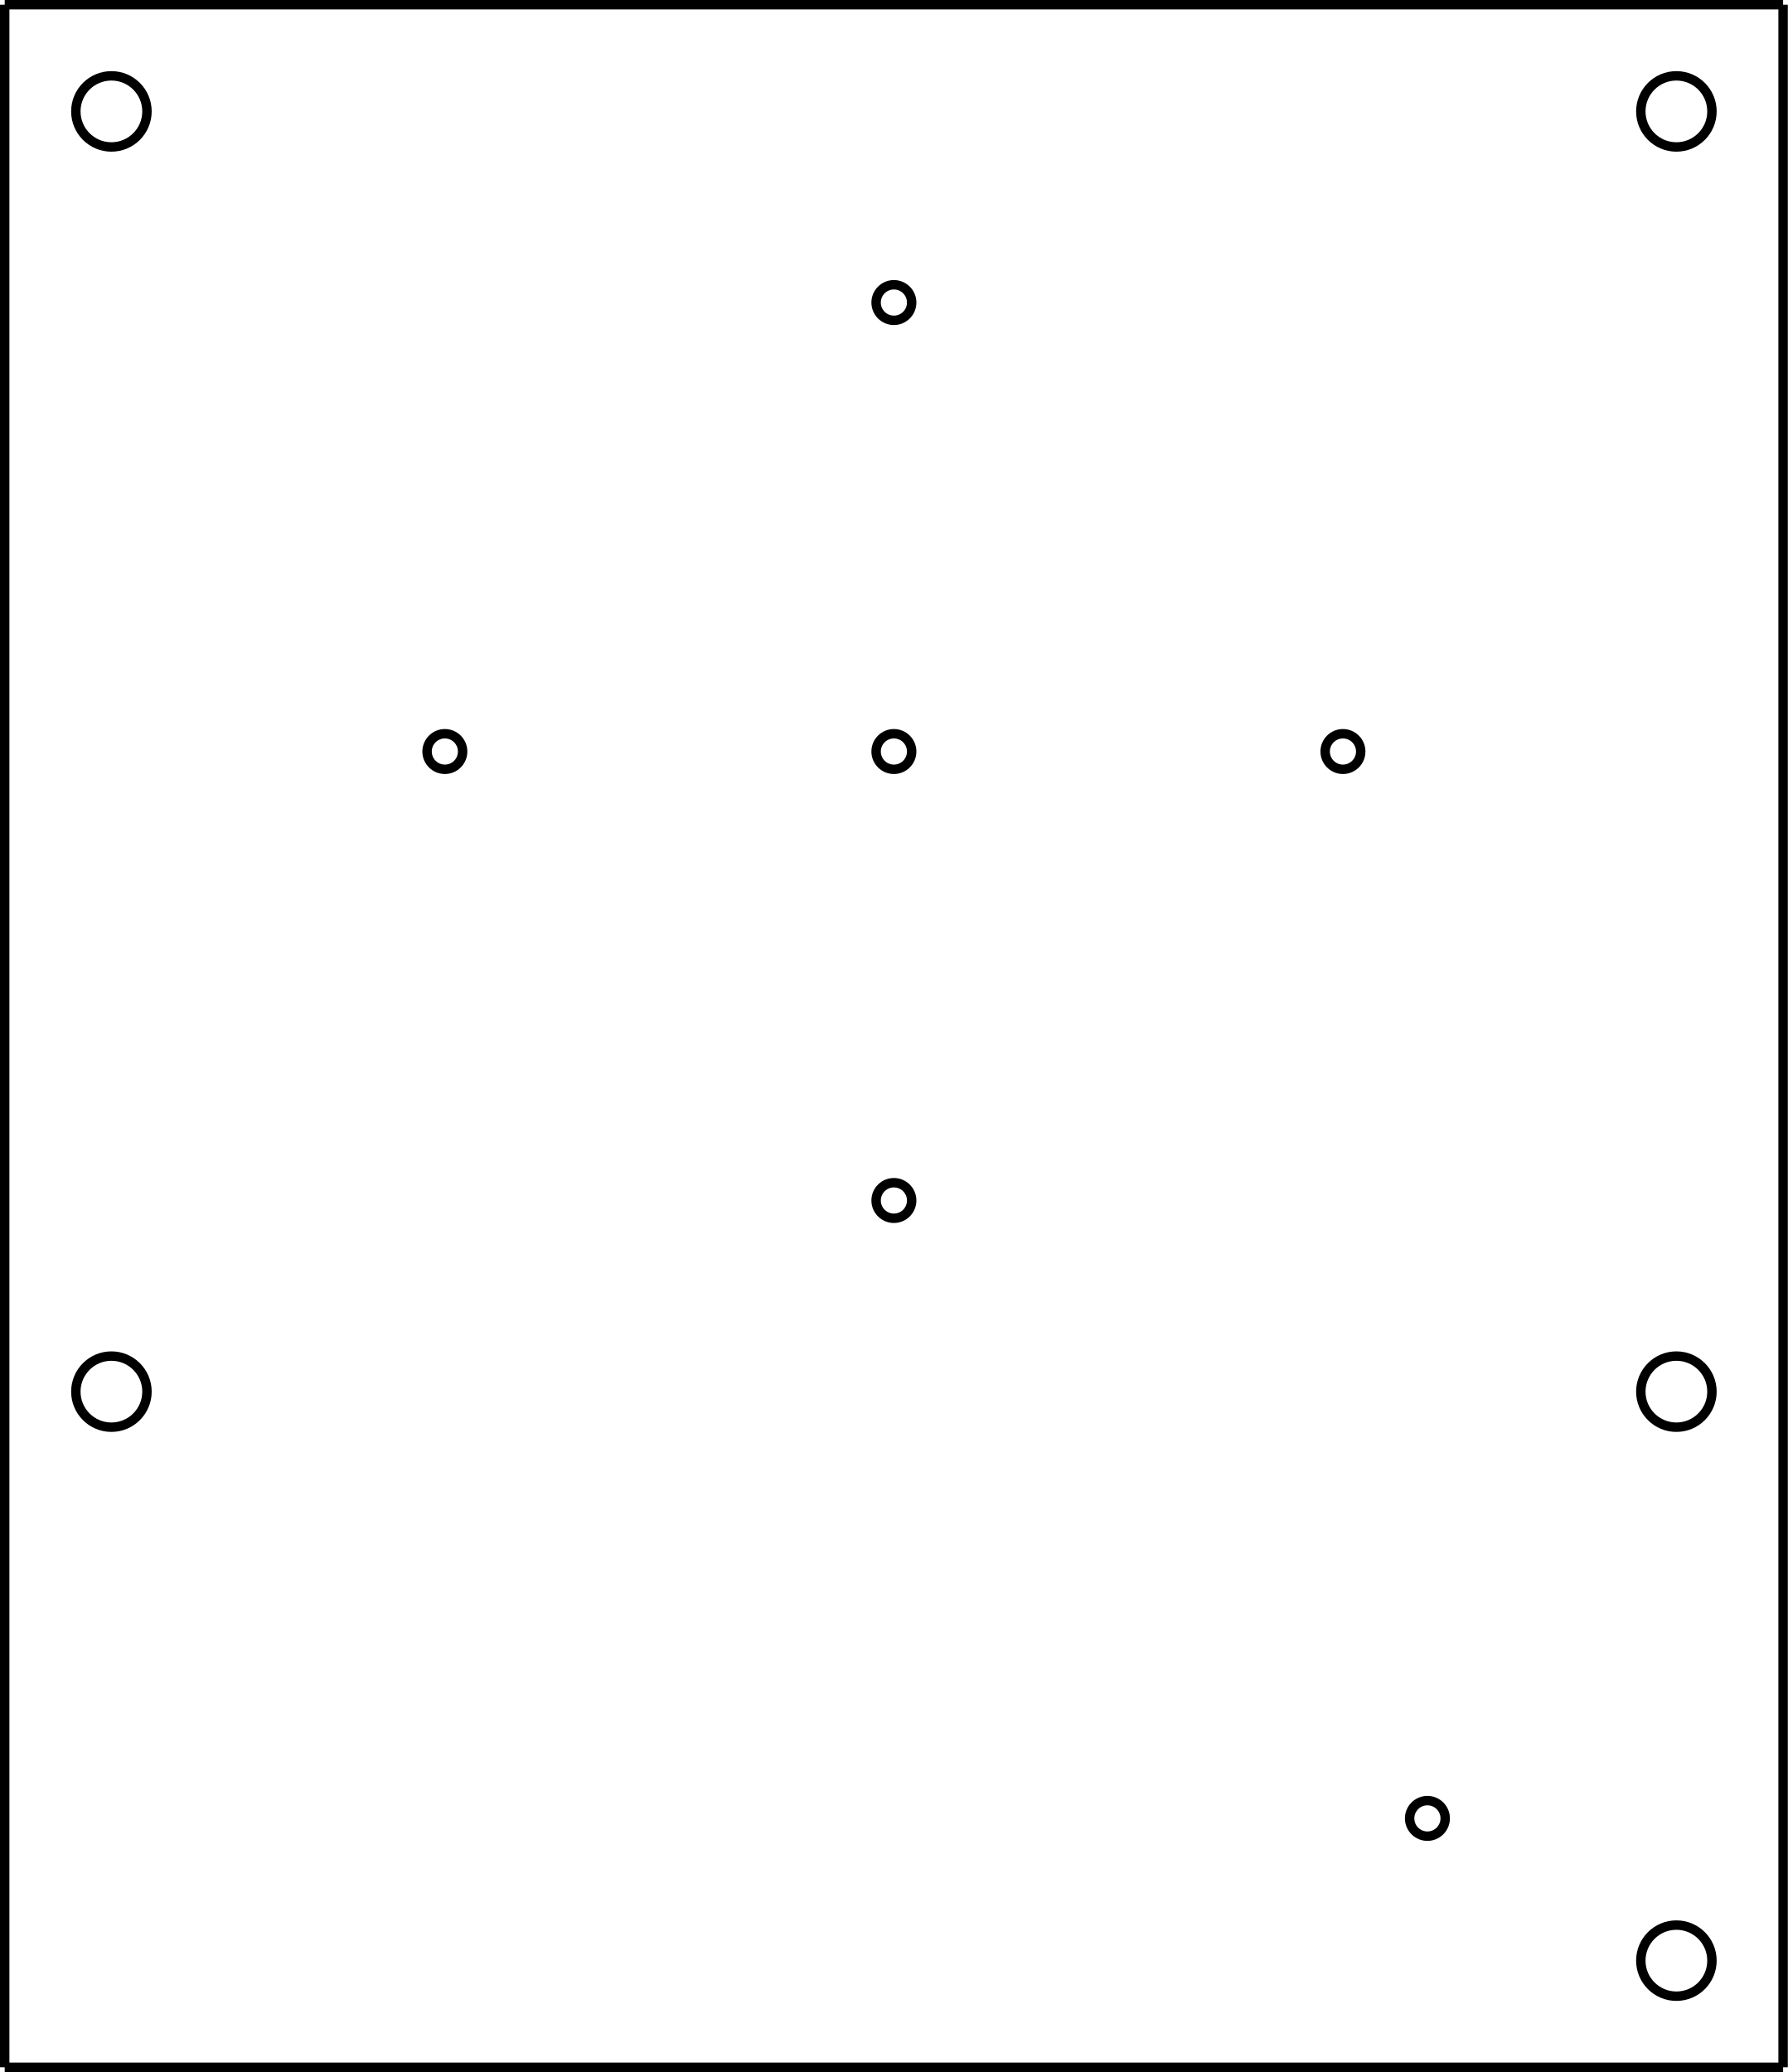
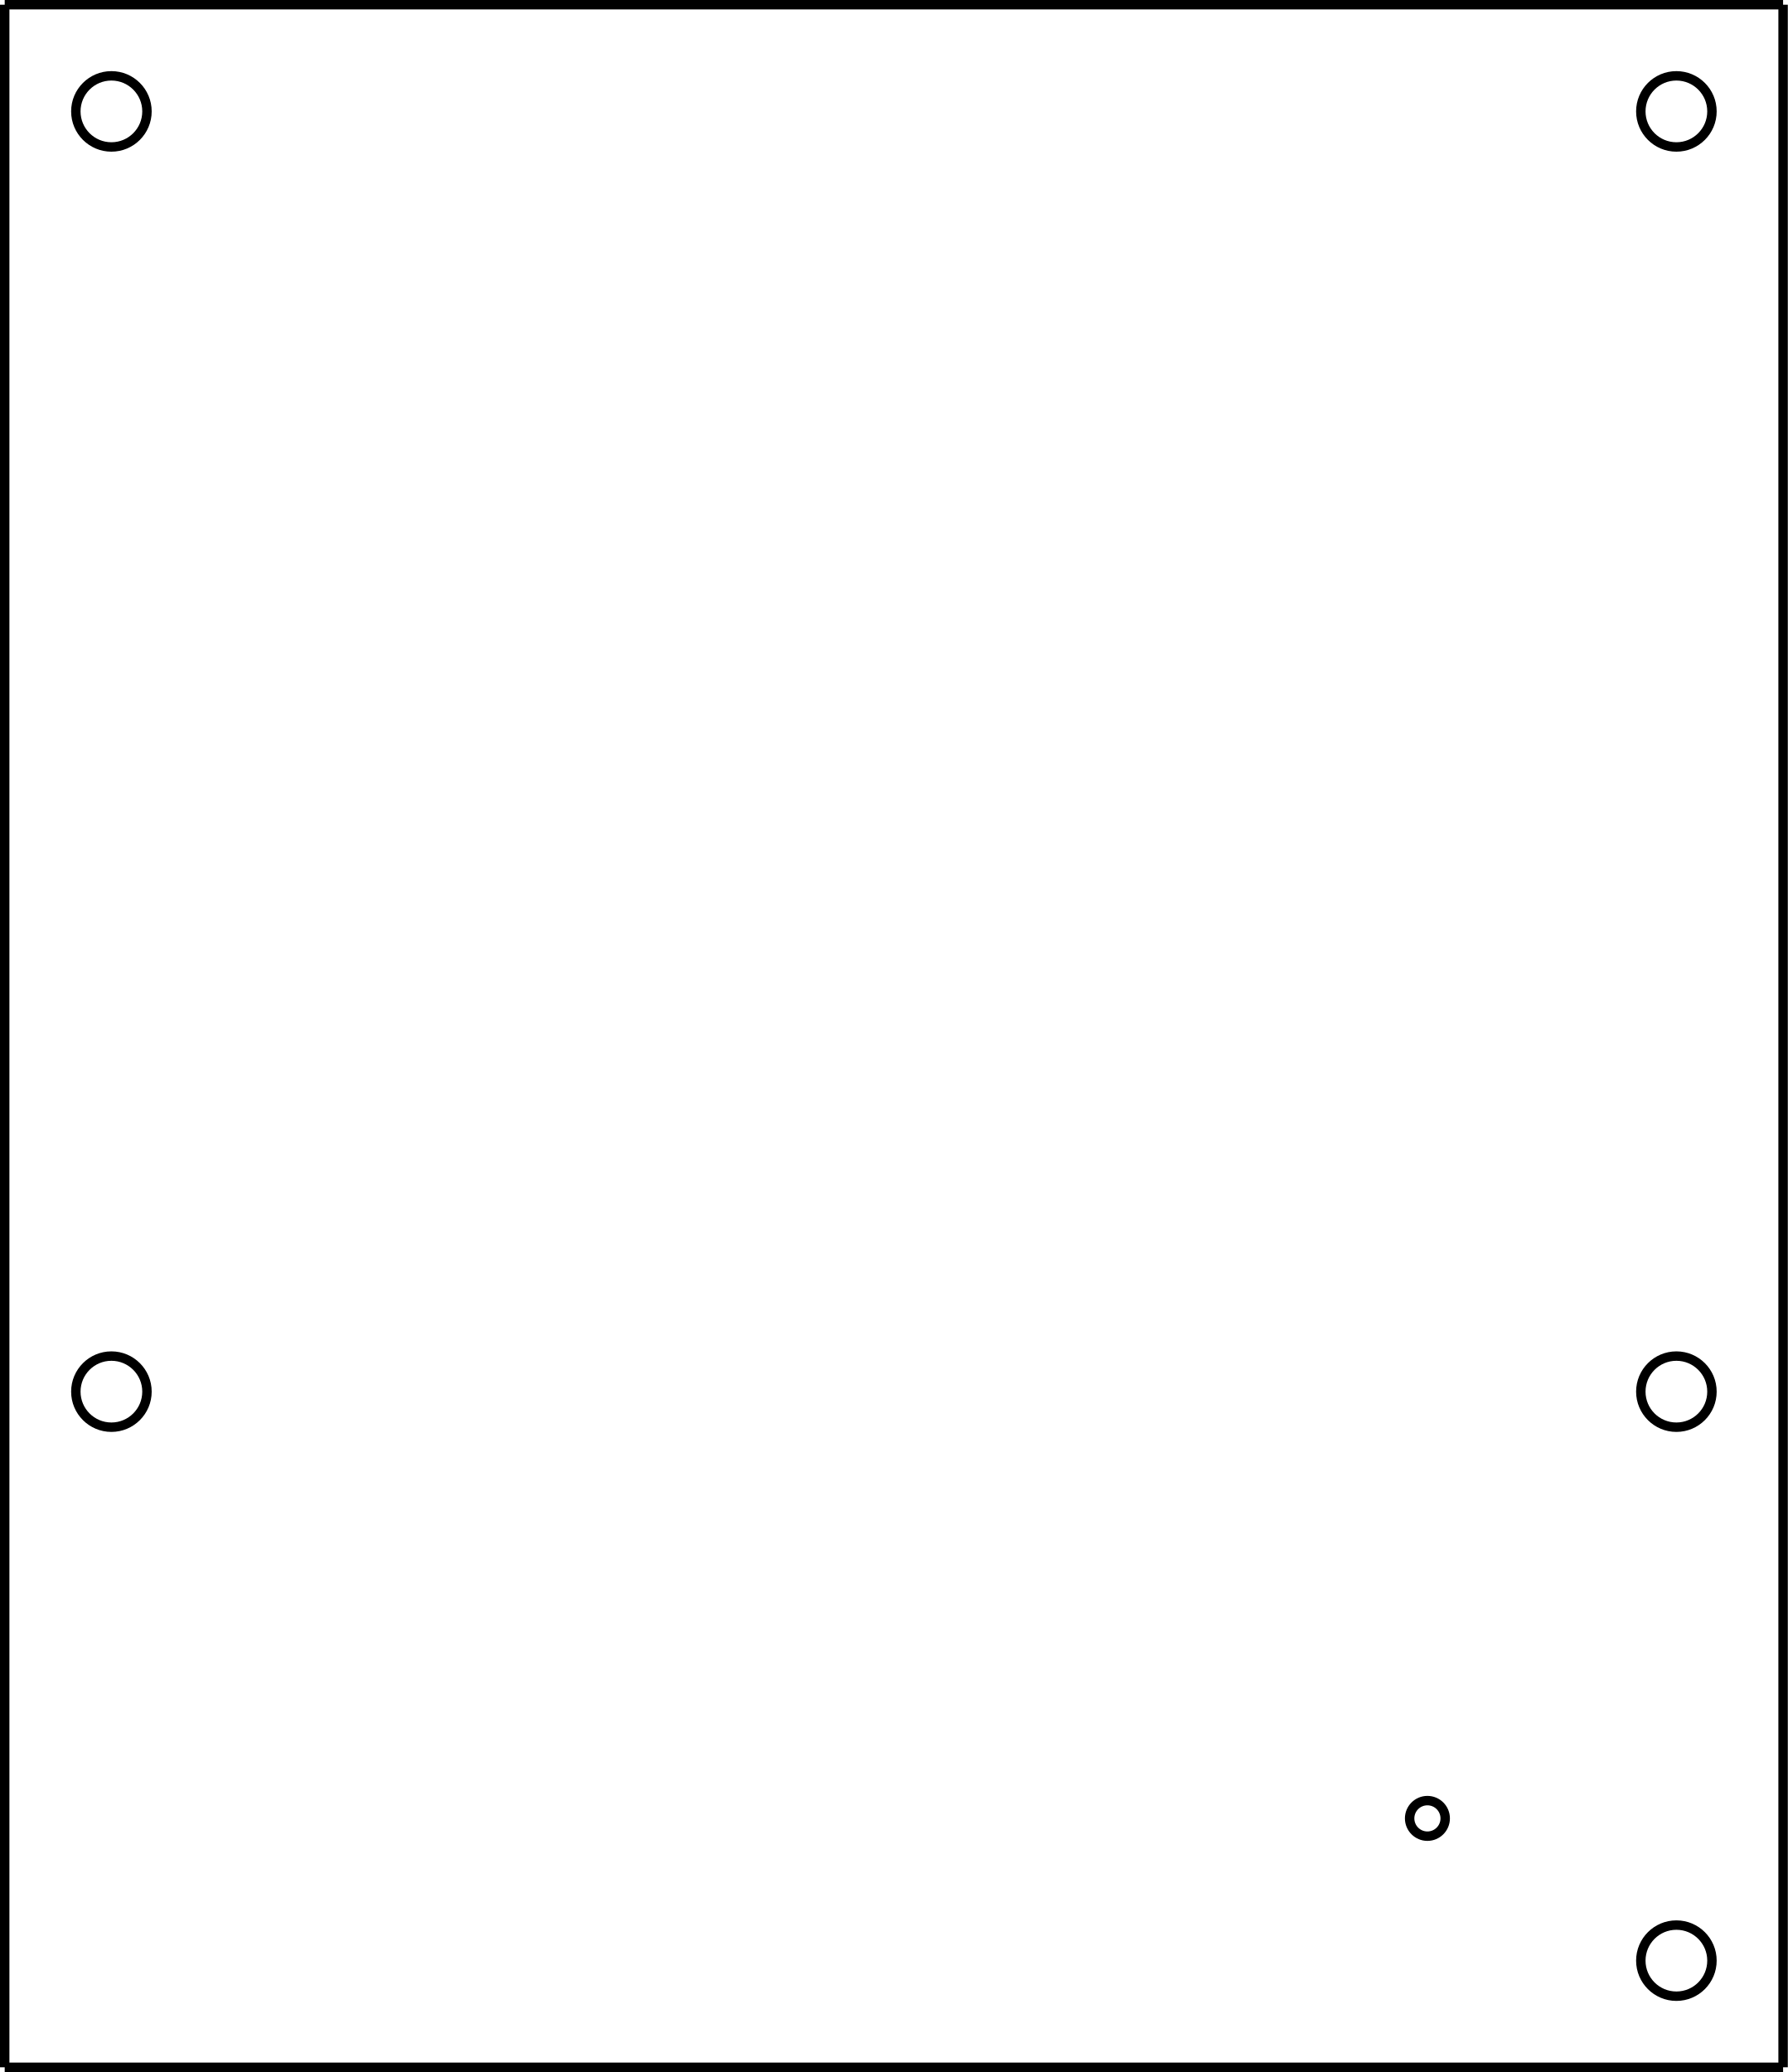
<svg xmlns="http://www.w3.org/2000/svg" width="50.265mm" height="58.264mm" viewBox="0 0 50.265 58.264" version="1.1" id="svg5" xml:space="preserve">
  <defs id="defs2">
    <marker id="DistanceX" orient="auto" refX="0" refY="0" style="overflow:visible">
      <path d="M 3,-3 -3,3 M 0,-5 V 5" style="stroke:#000000;stroke-width:0.5" id="path134" />
    </marker>
    <pattern id="Hatch" patternUnits="userSpaceOnUse" width="8" height="8" x="0" y="0">
      <path d="M8 4 l-4,4" stroke="#000000" stroke-width="0.25" linecap="square" id="path137" />
      <path d="M6 2 l-4,4" stroke="#000000" stroke-width="0.25" linecap="square" id="path139" />
      <path d="M4 0 l-4,4" stroke="#000000" stroke-width="0.25" linecap="square" id="path141" />
    </pattern>
    <symbol id="*Model_Space" />
    <symbol id="*Paper_Space" />
    <symbol id="*Paper_Space0" />
    <marker id="DistanceX-7" orient="auto" refX="0" refY="0" style="overflow:visible">
      <path d="M 3,-3 -3,3 M 0,-5 V 5" style="stroke:#000000;stroke-width:0.5" id="path686" />
    </marker>
    <pattern id="Hatch-8" patternUnits="userSpaceOnUse" width="8" height="8" x="0" y="0">
      <path d="M8 4 l-4,4" stroke="#000000" stroke-width="0.25" linecap="square" id="path689" />
      <path d="M6 2 l-4,4" stroke="#000000" stroke-width="0.25" linecap="square" id="path691" />
      <path d="M4 0 l-4,4" stroke="#000000" stroke-width="0.25" linecap="square" id="path693" />
    </pattern>
    <symbol id="*Model_Space-7" />
    <symbol id="*Paper_Space-5" />
    <symbol id="*Paper_Space0-6" />
  </defs>
  <g id="layer1" transform="translate(-2.557823,-2.028469)">
-     <g id="g2487">
-       <g id="g149" transform="matrix(0.2645833,0,0,0.2645833,91.24002,-267.2)" />
-       <g id="g151" transform="matrix(0.2645833,0,0,0.2645833,91.24002,-267.2)" />
-       <g id="g153" transform="matrix(0.2645833,0,0,0.2645833,91.24002,-267.2)" />
-       <g id="g155" transform="matrix(0.2645833,0,0,0.2645833,91.24002,-267.2)" />
-       <g id="g157" transform="matrix(0.2645833,0,0,0.2645833,91.24002,-267.2)" />
-       <g id="g159" transform="matrix(0.2645833,0,0,0.2645833,91.24002,-267.2)" />
-       <g id="g161" transform="matrix(0.2645833,0,0,0.2645833,91.24002,-267.2)" />
-       <g id="g163" transform="matrix(0.2645833,0,0,0.2645833,91.24002,-267.2)" />
-       <g id="g165" transform="matrix(0.2645833,0,0,0.2645833,91.24002,-267.2)" />
-       <g id="g167" transform="matrix(0.2645833,0,0,0.2645833,91.24002,-267.2)" />
-       <g id="g169" transform="matrix(0.2645833,0,0,0.2645833,91.24002,-267.2)" />
-       <g id="g171" transform="matrix(0.2645833,0,0,0.2645833,91.24002,-267.2)" />
-       <g id="g173" transform="matrix(0.2645833,0,0,0.2645833,91.24002,-267.2)" />
-       <g id="g175" transform="matrix(0.2645833,0,0,0.2645833,91.24002,-267.2)" />
-       <g id="g177" transform="matrix(0.2645833,0,0,0.2645833,91.24002,-267.2)" />
-       <g id="g179" transform="matrix(0.2645833,0,0,0.2645833,91.24002,-267.2)" />
-       <g id="g181" transform="matrix(0.2645833,0,0,0.2645833,91.24002,-267.2)" />
-       <g id="g183" transform="matrix(0.2645833,0,0,0.2645833,91.24002,-267.2)" />
-       <g id="g185" transform="matrix(0.2645833,0,0,0.2645833,91.24002,-267.2)" />
-       <g id="g187" transform="matrix(0.2645833,0,0,0.2645833,91.24002,-267.2)" />
-       <g id="g189" transform="matrix(0.2645833,0,0,0.2645833,91.24002,-267.2)" />
-       <g id="g191" transform="matrix(0.2645833,0,0,0.2645833,91.24002,-267.2)" />
-       <g id="g193" transform="matrix(0.2645833,0,0,0.2645833,91.24002,-267.2)" />
-       <g id="g195" transform="matrix(0.2645833,0,0,0.2645833,91.24002,-267.2)" />
-       <g id="g197" transform="matrix(0.2645833,0,0,0.2645833,91.24002,-267.2)" />
-       <g id="g199" transform="matrix(0.2645833,0,0,0.2645833,91.24002,-267.2)" />
-       <g id="g201" transform="matrix(0.2645833,0,0,0.2645833,91.24002,-267.2)" />
-       <g id="g203" transform="matrix(0.2645833,0,0,0.2645833,91.24002,-267.2)" />
-       <g id="g205" transform="matrix(0.2645833,0,0,0.2645833,91.24002,-267.2)" />
-       <g id="g207" transform="matrix(0.2645833,0,0,0.2645833,91.24002,-267.2)" />
-       <g id="g291" transform="matrix(0.2645833,0,0,0.2645833,91.24002,-267.2)" />
-       <g id="g293" transform="matrix(0.2645833,0,0,0.2645833,91.24002,-267.2)" />
-       <g id="g295" transform="matrix(0.2645833,0,0,0.2645833,91.24002,-267.2)" />
-       <g id="g297" transform="matrix(0.2645833,0,0,0.2645833,91.24002,-267.2)" />
-       <g id="g299" transform="matrix(0.2645833,0,0,0.2645833,91.24002,-267.2)" />
-       <g id="g301" transform="matrix(0.2645833,0,0,0.2645833,91.24002,-267.2)" />
-       <g id="g303" transform="matrix(0.2645833,0,0,0.2645833,91.24002,-267.2)" />
-       <g id="g305" transform="matrix(0.2645833,0,0,0.2645833,91.24002,-267.2)" />
-       <g id="g701" transform="matrix(0.2645833,0,0,0.2645833,27.69012,-273.8393)" />
-       <g id="g703" transform="matrix(0.2645833,0,0,0.2645833,27.69012,-273.8393)" />
-       <g id="g705" transform="matrix(0.2645833,0,0,0.2645833,27.69012,-273.8393)" />
-       <g id="g707" transform="matrix(0.2645833,0,0,0.2645833,27.69012,-273.8393)" />
-       <g id="g709" transform="matrix(0.2645833,0,0,0.2645833,27.69012,-273.8393)" />
-       <g id="g711" transform="matrix(0.2645833,0,0,0.2645833,27.69012,-273.8393)" />
-       <g id="g713" transform="matrix(0.2645833,0,0,0.2645833,27.69012,-273.8393)" />
-       <g id="g715" transform="matrix(0.2645833,0,0,0.2645833,27.69012,-273.8393)" />
-       <g id="g717" transform="matrix(0.2645833,0,0,0.2645833,27.69012,-273.8393)" />
-       <g id="g719" transform="matrix(0.2645833,0,0,0.2645833,27.69012,-273.8393)" />
-       <g id="g721" transform="matrix(0.2645833,0,0,0.2645833,27.69012,-273.8393)" />
-       <g id="g723" transform="matrix(0.2645833,0,0,0.2645833,27.69012,-273.8393)" />
-       <g id="g725" transform="matrix(0.2645833,0,0,0.2645833,27.69012,-273.8393)" />
-       <g id="g727" transform="matrix(0.2645833,0,0,0.2645833,27.69012,-273.8393)" />
-       <g id="g729" transform="matrix(0.2645833,0,0,0.2645833,27.69012,-273.8393)" />
-       <g id="g731" transform="matrix(0.2645833,0,0,0.2645833,27.69012,-273.8393)" />
-       <g id="g733" transform="matrix(0.2645833,0,0,0.2645833,27.69012,-273.8393)" />
-       <g id="g735" transform="matrix(0.2645833,0,0,0.2645833,27.69012,-273.8393)" />
-       <g id="g737" transform="matrix(0.2645833,0,0,0.2645833,27.69012,-273.8393)" />
-       <g id="g739" transform="matrix(0.2645833,0,0,0.2645833,27.69012,-273.8393)" />
-       <g id="g741" transform="matrix(0.2645833,0,0,0.2645833,27.69012,-273.8393)" />
-       <g id="g743" transform="matrix(0.2645833,0,0,0.2645833,27.69012,-273.8393)" />
-       <g id="g745" transform="matrix(0.2645833,0,0,0.2645833,27.69012,-273.8393)" />
-       <g id="g747" transform="matrix(0.2645833,0,0,0.2645833,27.69012,-273.8393)" />
-       <g id="g749" transform="matrix(0.2645833,0,0,0.2645833,27.69012,-273.8393)" />
-       <g id="g751" transform="matrix(0.2645833,0,0,0.2645833,27.69012,-273.8393)" />
-       <g id="g753" transform="matrix(0.2645833,0,0,0.2645833,27.69012,-273.8393)" />
-       <g id="g755" transform="matrix(0.2645833,0,0,0.2645833,27.69012,-273.8393)" />
-       <g id="g757" transform="matrix(0.2645833,0,0,0.2645833,27.69012,-273.8393)" />
-       <g id="g759" transform="matrix(0.2645833,0,0,0.2645833,27.69012,-273.8393)" />
-       <path d="m 50.69,41.161 a 1,1 0 0 0 -2,0 1,1 0 0 0 2,0 z" style="fill:none;stroke:#000000;stroke-width:0.265" id="path769" />
-       <path d="m 6.69,41.161 a 1,1 0 0 0 -2,0 1,1 0 0 0 2,0 z" style="fill:none;stroke:#000000;stroke-width:0.265" id="path771" />
-       <path style="fill:none;stroke:#000000;stroke-width:0.265" d="M 2.69,60.16 V 2.161" id="path783" />
-       <path d="m 28.19,35.786 a 0.5,0.5 0 0 0 -1,0 0.5,0.5 0 0 0 1,0 z" style="fill:none;stroke:#000000;stroke-width:0.265" id="path785" />
-       <path d="m 15.565,23.161 a 0.5,0.5 0 0 0 -1,0 0.5,0.5 0 0 0 1,0 z" style="fill:none;stroke:#000000;stroke-width:0.265" id="path789" />
-       <path d="m 28.19,10.536 a 0.5,0.5 0 0 0 -1,0 0.5,0.5 0 0 0 1,0 z" style="fill:none;stroke:#000000;stroke-width:0.265" id="path793" />
-       <path style="fill:none;stroke:#000000;stroke-width:0.265" d="M 2.69,60.16 H 52.69" id="path795" />
-       <path d="m 43.19,53.161 a 0.5,0.5 0 0 0 -1,0 0.5,0.5 0 0 0 1,0 z" style="fill:none;stroke:#000000;stroke-width:0.265" id="path797" />
-       <path d="m 28.19,23.161 a 0.5,0.5 0 0 0 -1,0 0.5,0.5 0 0 0 1,0 z" style="fill:none;stroke:#000000;stroke-width:0.265" id="path799" />
-       <path d="m 50.69,57.161 a 1,1 0 0 0 -2,0 1,1 0 0 0 2,0 z" style="fill:none;stroke:#000000;stroke-width:0.265" id="path801" />
-       <path d="m 50.69,5.161 a 1,1 0 0 0 -2,0 1,1 0 0 0 2,0 z" style="fill:none;stroke:#000000;stroke-width:0.265" id="path803" />
-       <path d="m 6.69,5.161 a 1,1 0 0 0 -2,0 1,1 0 0 0 2,0 z" style="fill:none;stroke:#000000;stroke-width:0.265" id="path805" />
-       <path d="m 40.815,23.161 a 0.5,0.5 0 0 0 -1,0 0.5,0.5 0 0 0 1,0 z" style="fill:none;stroke:#000000;stroke-width:0.265" id="path813" />
-       <path style="fill:none;stroke:#000000;stroke-width:0.265" d="M 2.69,2.161 H 52.69" id="path821" />
-       <path style="fill:none;stroke:#000000;stroke-width:0.265" d="M 52.69,2.161 V 60.16" id="path837" />
-       <g id="g843" transform="matrix(0.2645833,0,0,0.2645833,27.69012,-273.8393)" />
-       <g id="g845" transform="matrix(0.2645833,0,0,0.2645833,27.69012,-273.8393)" />
-       <g id="g847" transform="matrix(0.2645833,0,0,0.2645833,27.69012,-273.8393)" />
-       <g id="g849" transform="matrix(0.2645833,0,0,0.2645833,27.69012,-273.8393)" />
-       <g id="g851" transform="matrix(0.2645833,0,0,0.2645833,27.69012,-273.8393)" />
-       <g id="g853" transform="matrix(0.2645833,0,0,0.2645833,27.69012,-273.8393)" />
-       <g id="g855" transform="matrix(0.2645833,0,0,0.2645833,27.69012,-273.8393)" />
-       <g id="g857" transform="matrix(0.2645833,0,0,0.2645833,27.69012,-273.8393)" />
-     </g>
+     <g id="g149" transform="matrix(0.2645833,0,0,0.2645833,91.24002,-267.2)" />
+     <g id="g151" transform="matrix(0.2645833,0,0,0.2645833,91.24002,-267.2)" />
+     <g id="g153" transform="matrix(0.2645833,0,0,0.2645833,91.24002,-267.2)" />
+     <g id="g155" transform="matrix(0.2645833,0,0,0.2645833,91.24002,-267.2)" />
+     <g id="g157" transform="matrix(0.2645833,0,0,0.2645833,91.24002,-267.2)" />
+     <g id="g159" transform="matrix(0.2645833,0,0,0.2645833,91.24002,-267.2)" />
+     <g id="g161" transform="matrix(0.2645833,0,0,0.2645833,91.24002,-267.2)" />
+     <g id="g163" transform="matrix(0.2645833,0,0,0.2645833,91.24002,-267.2)" />
+     <g id="g165" transform="matrix(0.2645833,0,0,0.2645833,91.24002,-267.2)" />
+     <g id="g167" transform="matrix(0.2645833,0,0,0.2645833,91.24002,-267.2)" />
+     <g id="g169" transform="matrix(0.2645833,0,0,0.2645833,91.24002,-267.2)" />
+     <g id="g171" transform="matrix(0.2645833,0,0,0.2645833,91.24002,-267.2)" />
+     <g id="g173" transform="matrix(0.2645833,0,0,0.2645833,91.24002,-267.2)" />
+     <g id="g175" transform="matrix(0.2645833,0,0,0.2645833,91.24002,-267.2)" />
+     <g id="g177" transform="matrix(0.2645833,0,0,0.2645833,91.24002,-267.2)" />
+     <g id="g179" transform="matrix(0.2645833,0,0,0.2645833,91.24002,-267.2)" />
+     <g id="g181" transform="matrix(0.2645833,0,0,0.2645833,91.24002,-267.2)" />
+     <g id="g183" transform="matrix(0.2645833,0,0,0.2645833,91.24002,-267.2)" />
+     <g id="g185" transform="matrix(0.2645833,0,0,0.2645833,91.24002,-267.2)" />
+     <g id="g187" transform="matrix(0.2645833,0,0,0.2645833,91.24002,-267.2)" />
+     <g id="g189" transform="matrix(0.2645833,0,0,0.2645833,91.24002,-267.2)" />
+     <g id="g191" transform="matrix(0.2645833,0,0,0.2645833,91.24002,-267.2)" />
+     <g id="g193" transform="matrix(0.2645833,0,0,0.2645833,91.24002,-267.2)" />
+     <g id="g195" transform="matrix(0.2645833,0,0,0.2645833,91.24002,-267.2)" />
+     <g id="g197" transform="matrix(0.2645833,0,0,0.2645833,91.24002,-267.2)" />
+     <g id="g199" transform="matrix(0.2645833,0,0,0.2645833,91.24002,-267.2)" />
+     <g id="g201" transform="matrix(0.2645833,0,0,0.2645833,91.24002,-267.2)" />
+     <g id="g203" transform="matrix(0.2645833,0,0,0.2645833,91.24002,-267.2)" />
+     <g id="g205" transform="matrix(0.2645833,0,0,0.2645833,91.24002,-267.2)" />
+     <g id="g207" transform="matrix(0.2645833,0,0,0.2645833,91.24002,-267.2)" />
+     <g id="g291" transform="matrix(0.2645833,0,0,0.2645833,91.24002,-267.2)" />
+     <g id="g293" transform="matrix(0.2645833,0,0,0.2645833,91.24002,-267.2)" />
+     <g id="g295" transform="matrix(0.2645833,0,0,0.2645833,91.24002,-267.2)" />
+     <g id="g297" transform="matrix(0.2645833,0,0,0.2645833,91.24002,-267.2)" />
+     <g id="g299" transform="matrix(0.2645833,0,0,0.2645833,91.24002,-267.2)" />
+     <g id="g301" transform="matrix(0.2645833,0,0,0.2645833,91.24002,-267.2)" />
+     <g id="g303" transform="matrix(0.2645833,0,0,0.2645833,91.24002,-267.2)" />
+     <g id="g305" transform="matrix(0.2645833,0,0,0.2645833,91.24002,-267.2)" />
+     <g id="g701" transform="matrix(0.2645833,0,0,0.2645833,27.69012,-273.8393)" />
+     <g id="g703" transform="matrix(0.2645833,0,0,0.2645833,27.69012,-273.8393)" />
+     <g id="g705" transform="matrix(0.2645833,0,0,0.2645833,27.69012,-273.8393)" />
+     <g id="g707" transform="matrix(0.2645833,0,0,0.2645833,27.69012,-273.8393)" />
+     <g id="g709" transform="matrix(0.2645833,0,0,0.2645833,27.69012,-273.8393)" />
+     <g id="g711" transform="matrix(0.2645833,0,0,0.2645833,27.69012,-273.8393)" />
+     <g id="g713" transform="matrix(0.2645833,0,0,0.2645833,27.69012,-273.8393)" />
+     <g id="g715" transform="matrix(0.2645833,0,0,0.2645833,27.69012,-273.8393)" />
+     <g id="g717" transform="matrix(0.2645833,0,0,0.2645833,27.69012,-273.8393)" />
+     <g id="g719" transform="matrix(0.2645833,0,0,0.2645833,27.69012,-273.8393)" />
+     <g id="g721" transform="matrix(0.2645833,0,0,0.2645833,27.69012,-273.8393)" />
+     <g id="g723" transform="matrix(0.2645833,0,0,0.2645833,27.69012,-273.8393)" />
+     <g id="g725" transform="matrix(0.2645833,0,0,0.2645833,27.69012,-273.8393)" />
+     <g id="g727" transform="matrix(0.2645833,0,0,0.2645833,27.69012,-273.8393)" />
+     <g id="g729" transform="matrix(0.2645833,0,0,0.2645833,27.69012,-273.8393)" />
+     <g id="g731" transform="matrix(0.2645833,0,0,0.2645833,27.69012,-273.8393)" />
+     <g id="g733" transform="matrix(0.2645833,0,0,0.2645833,27.69012,-273.8393)" />
+     <g id="g735" transform="matrix(0.2645833,0,0,0.2645833,27.69012,-273.8393)" />
+     <g id="g737" transform="matrix(0.2645833,0,0,0.2645833,27.69012,-273.8393)" />
+     <g id="g739" transform="matrix(0.2645833,0,0,0.2645833,27.69012,-273.8393)" />
+     <g id="g741" transform="matrix(0.2645833,0,0,0.2645833,27.69012,-273.8393)" />
+     <g id="g743" transform="matrix(0.2645833,0,0,0.2645833,27.69012,-273.8393)" />
+     <g id="g745" transform="matrix(0.2645833,0,0,0.2645833,27.69012,-273.8393)" />
+     <g id="g747" transform="matrix(0.2645833,0,0,0.2645833,27.69012,-273.8393)" />
+     <g id="g749" transform="matrix(0.2645833,0,0,0.2645833,27.69012,-273.8393)" />
+     <g id="g751" transform="matrix(0.2645833,0,0,0.2645833,27.69012,-273.8393)" />
+     <g id="g753" transform="matrix(0.2645833,0,0,0.2645833,27.69012,-273.8393)" />
+     <g id="g755" transform="matrix(0.2645833,0,0,0.2645833,27.69012,-273.8393)" />
+     <g id="g757" transform="matrix(0.2645833,0,0,0.2645833,27.69012,-273.8393)" />
+     <g id="g759" transform="matrix(0.2645833,0,0,0.2645833,27.69012,-273.8393)" />
+     <path d="m 50.69,41.161 a 1,1 0 0 0 -2,0 1,1 0 0 0 2,0 z" style="fill:none;stroke:#000000;stroke-width:0.265" id="path769" />
+     <path d="m 6.69,41.161 a 1,1 0 0 0 -2,0 1,1 0 0 0 2,0 z" style="fill:none;stroke:#000000;stroke-width:0.265" id="path771" />
+     <path style="fill:none;stroke:#000000;stroke-width:0.265" d="M 2.69,60.16 V 2.161" id="path783" />
+     <path style="fill:none;stroke:#000000;stroke-width:0.265" d="M 2.69,60.16 H 52.69" id="path795" />
+     <path d="m 43.19,53.161 a 0.5,0.5 0 0 0 -1,0 0.5,0.5 0 0 0 1,0 z" style="fill:none;stroke:#000000;stroke-width:0.265" id="path797" />
+     <path d="m 50.69,57.161 a 1,1 0 0 0 -2,0 1,1 0 0 0 2,0 z" style="fill:none;stroke:#000000;stroke-width:0.265" id="path801" />
+     <path d="m 50.69,5.161 a 1,1 0 0 0 -2,0 1,1 0 0 0 2,0 z" style="fill:none;stroke:#000000;stroke-width:0.265" id="path803" />
+     <path d="m 6.69,5.161 a 1,1 0 0 0 -2,0 1,1 0 0 0 2,0 z" style="fill:none;stroke:#000000;stroke-width:0.265" id="path805" />
+     <path style="fill:none;stroke:#000000;stroke-width:0.265" d="M 2.69,2.161 H 52.69" id="path821" />
+     <path style="fill:none;stroke:#000000;stroke-width:0.265" d="M 52.69,2.161 V 60.16" id="path837" />
+     <g id="g843" transform="matrix(0.2645833,0,0,0.2645833,27.69012,-273.8393)" />
+     <g id="g845" transform="matrix(0.2645833,0,0,0.2645833,27.69012,-273.8393)" />
+     <g id="g847" transform="matrix(0.2645833,0,0,0.2645833,27.69012,-273.8393)" />
+     <g id="g849" transform="matrix(0.2645833,0,0,0.2645833,27.69012,-273.8393)" />
+     <g id="g851" transform="matrix(0.2645833,0,0,0.2645833,27.69012,-273.8393)" />
+     <g id="g853" transform="matrix(0.2645833,0,0,0.2645833,27.69012,-273.8393)" />
+     <g id="g855" transform="matrix(0.2645833,0,0,0.2645833,27.69012,-273.8393)" />
+     <g id="g857" transform="matrix(0.2645833,0,0,0.2645833,27.69012,-273.8393)" />
  </g>
</svg>
